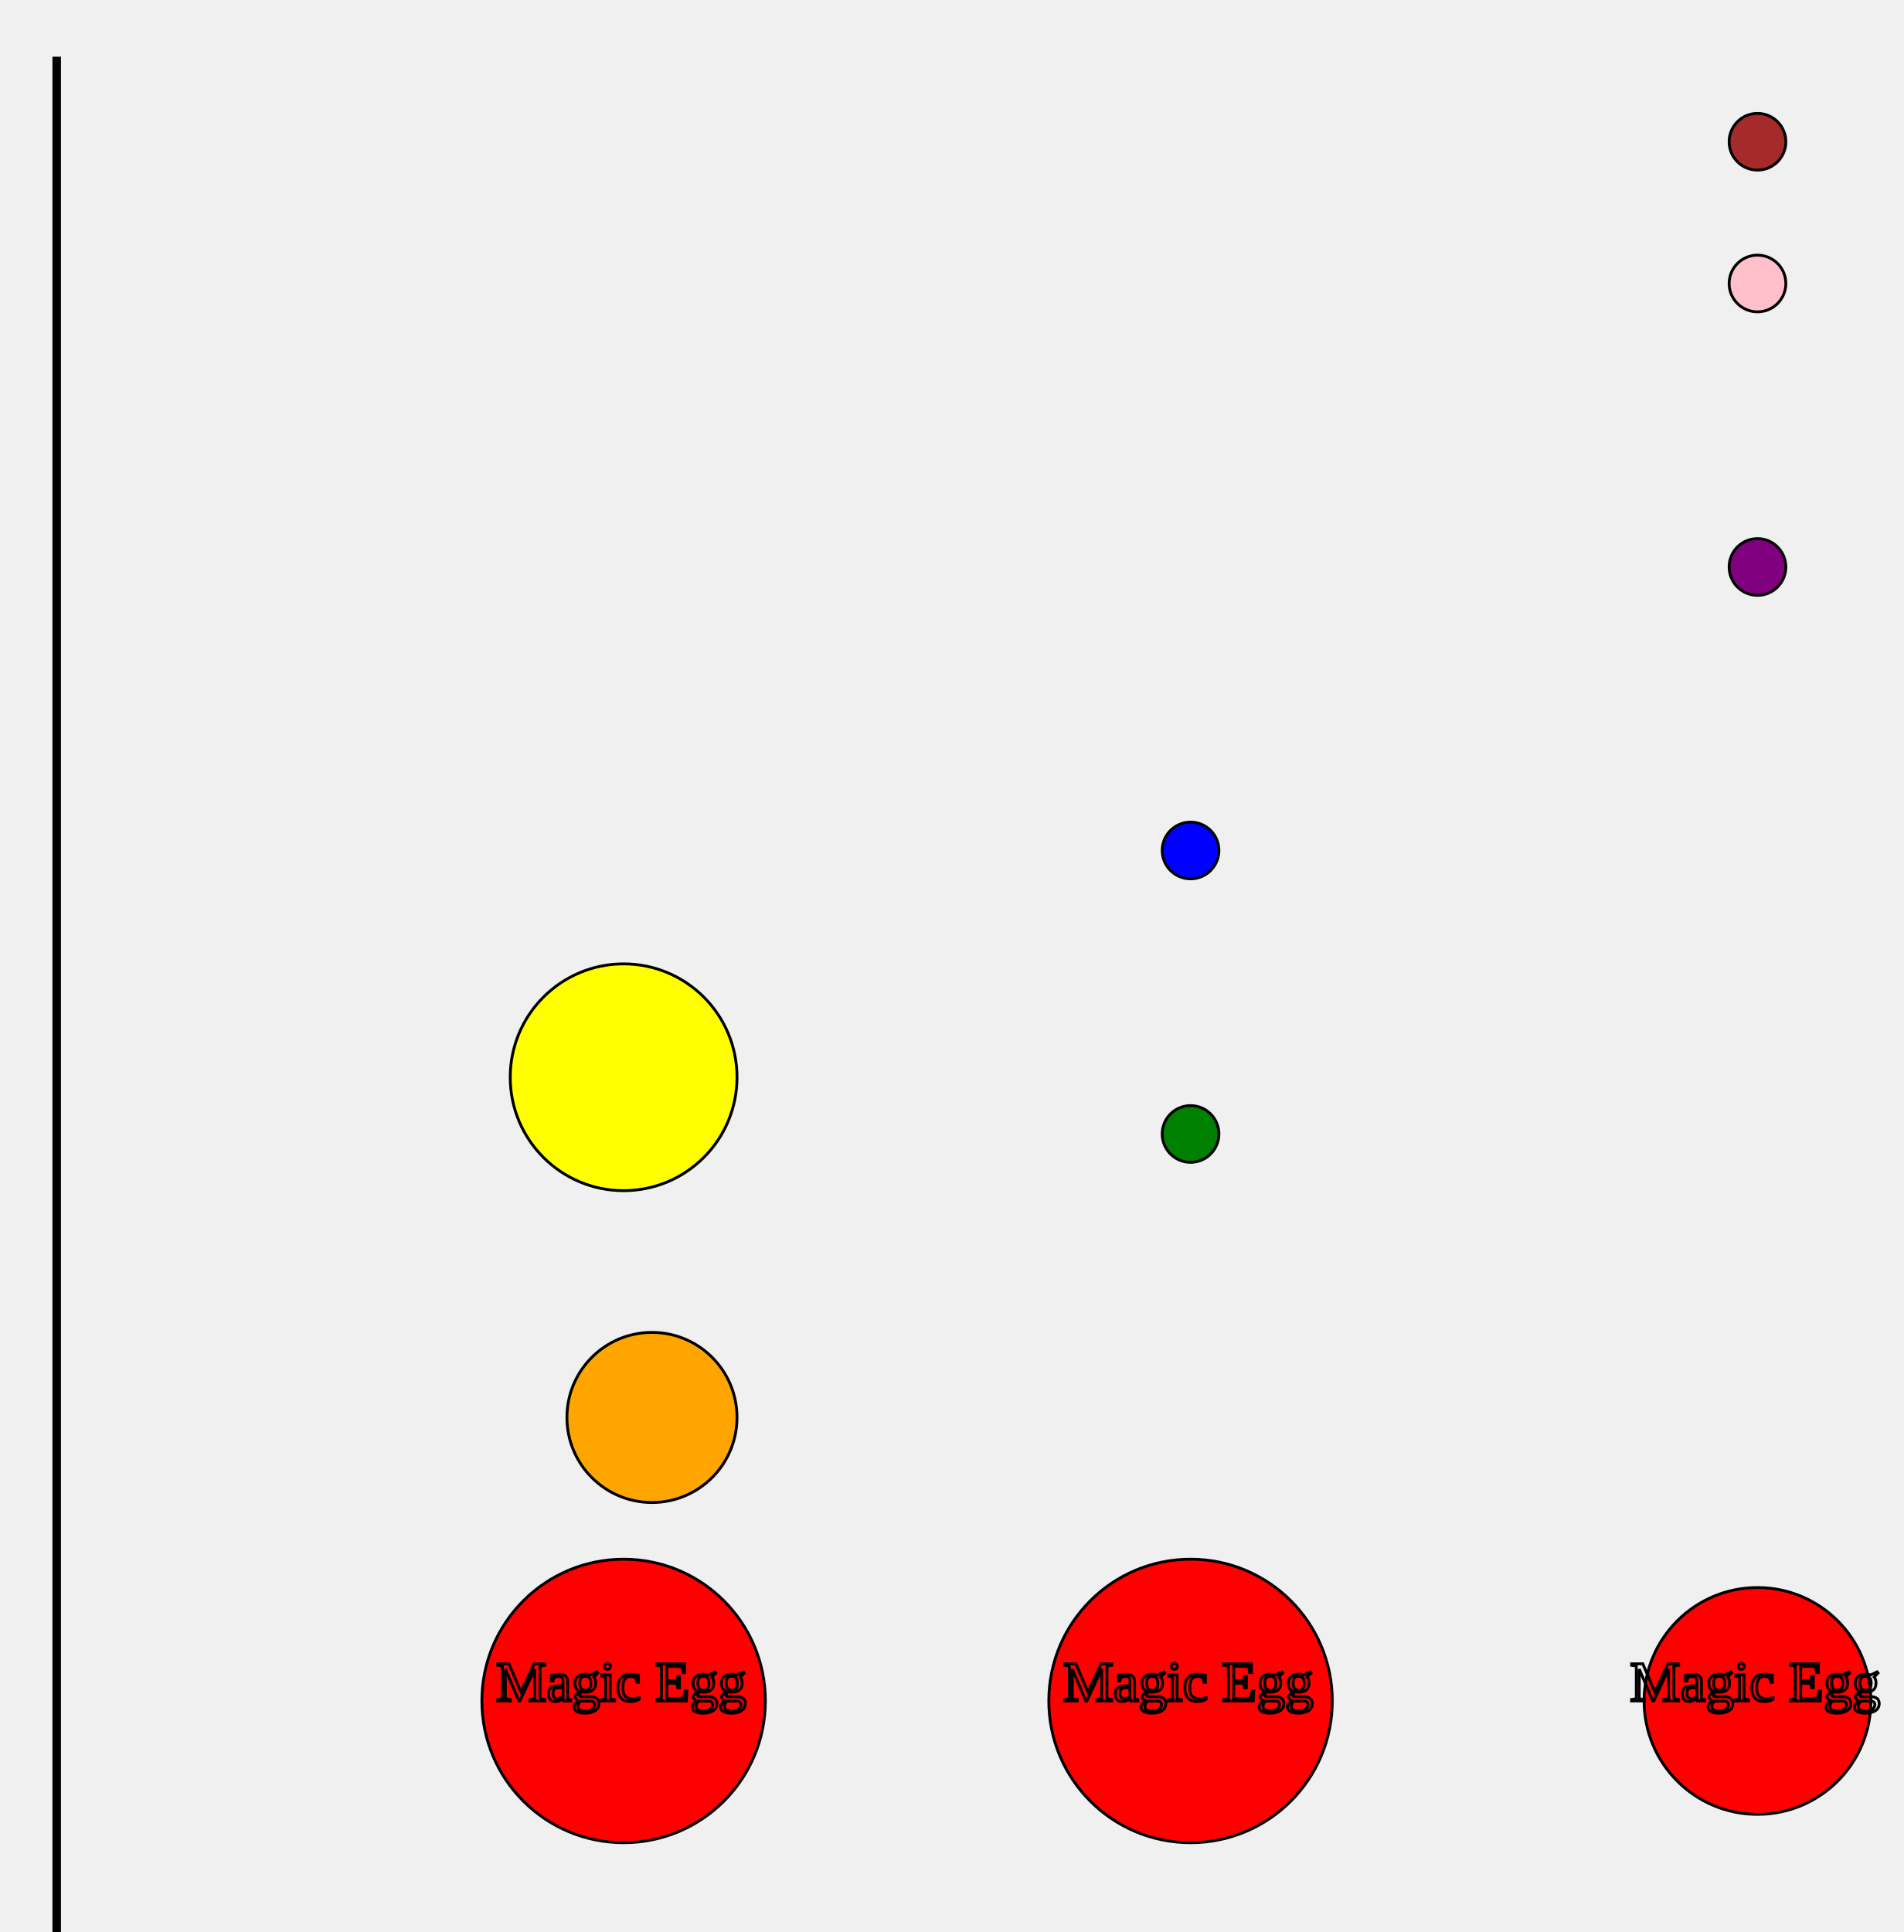
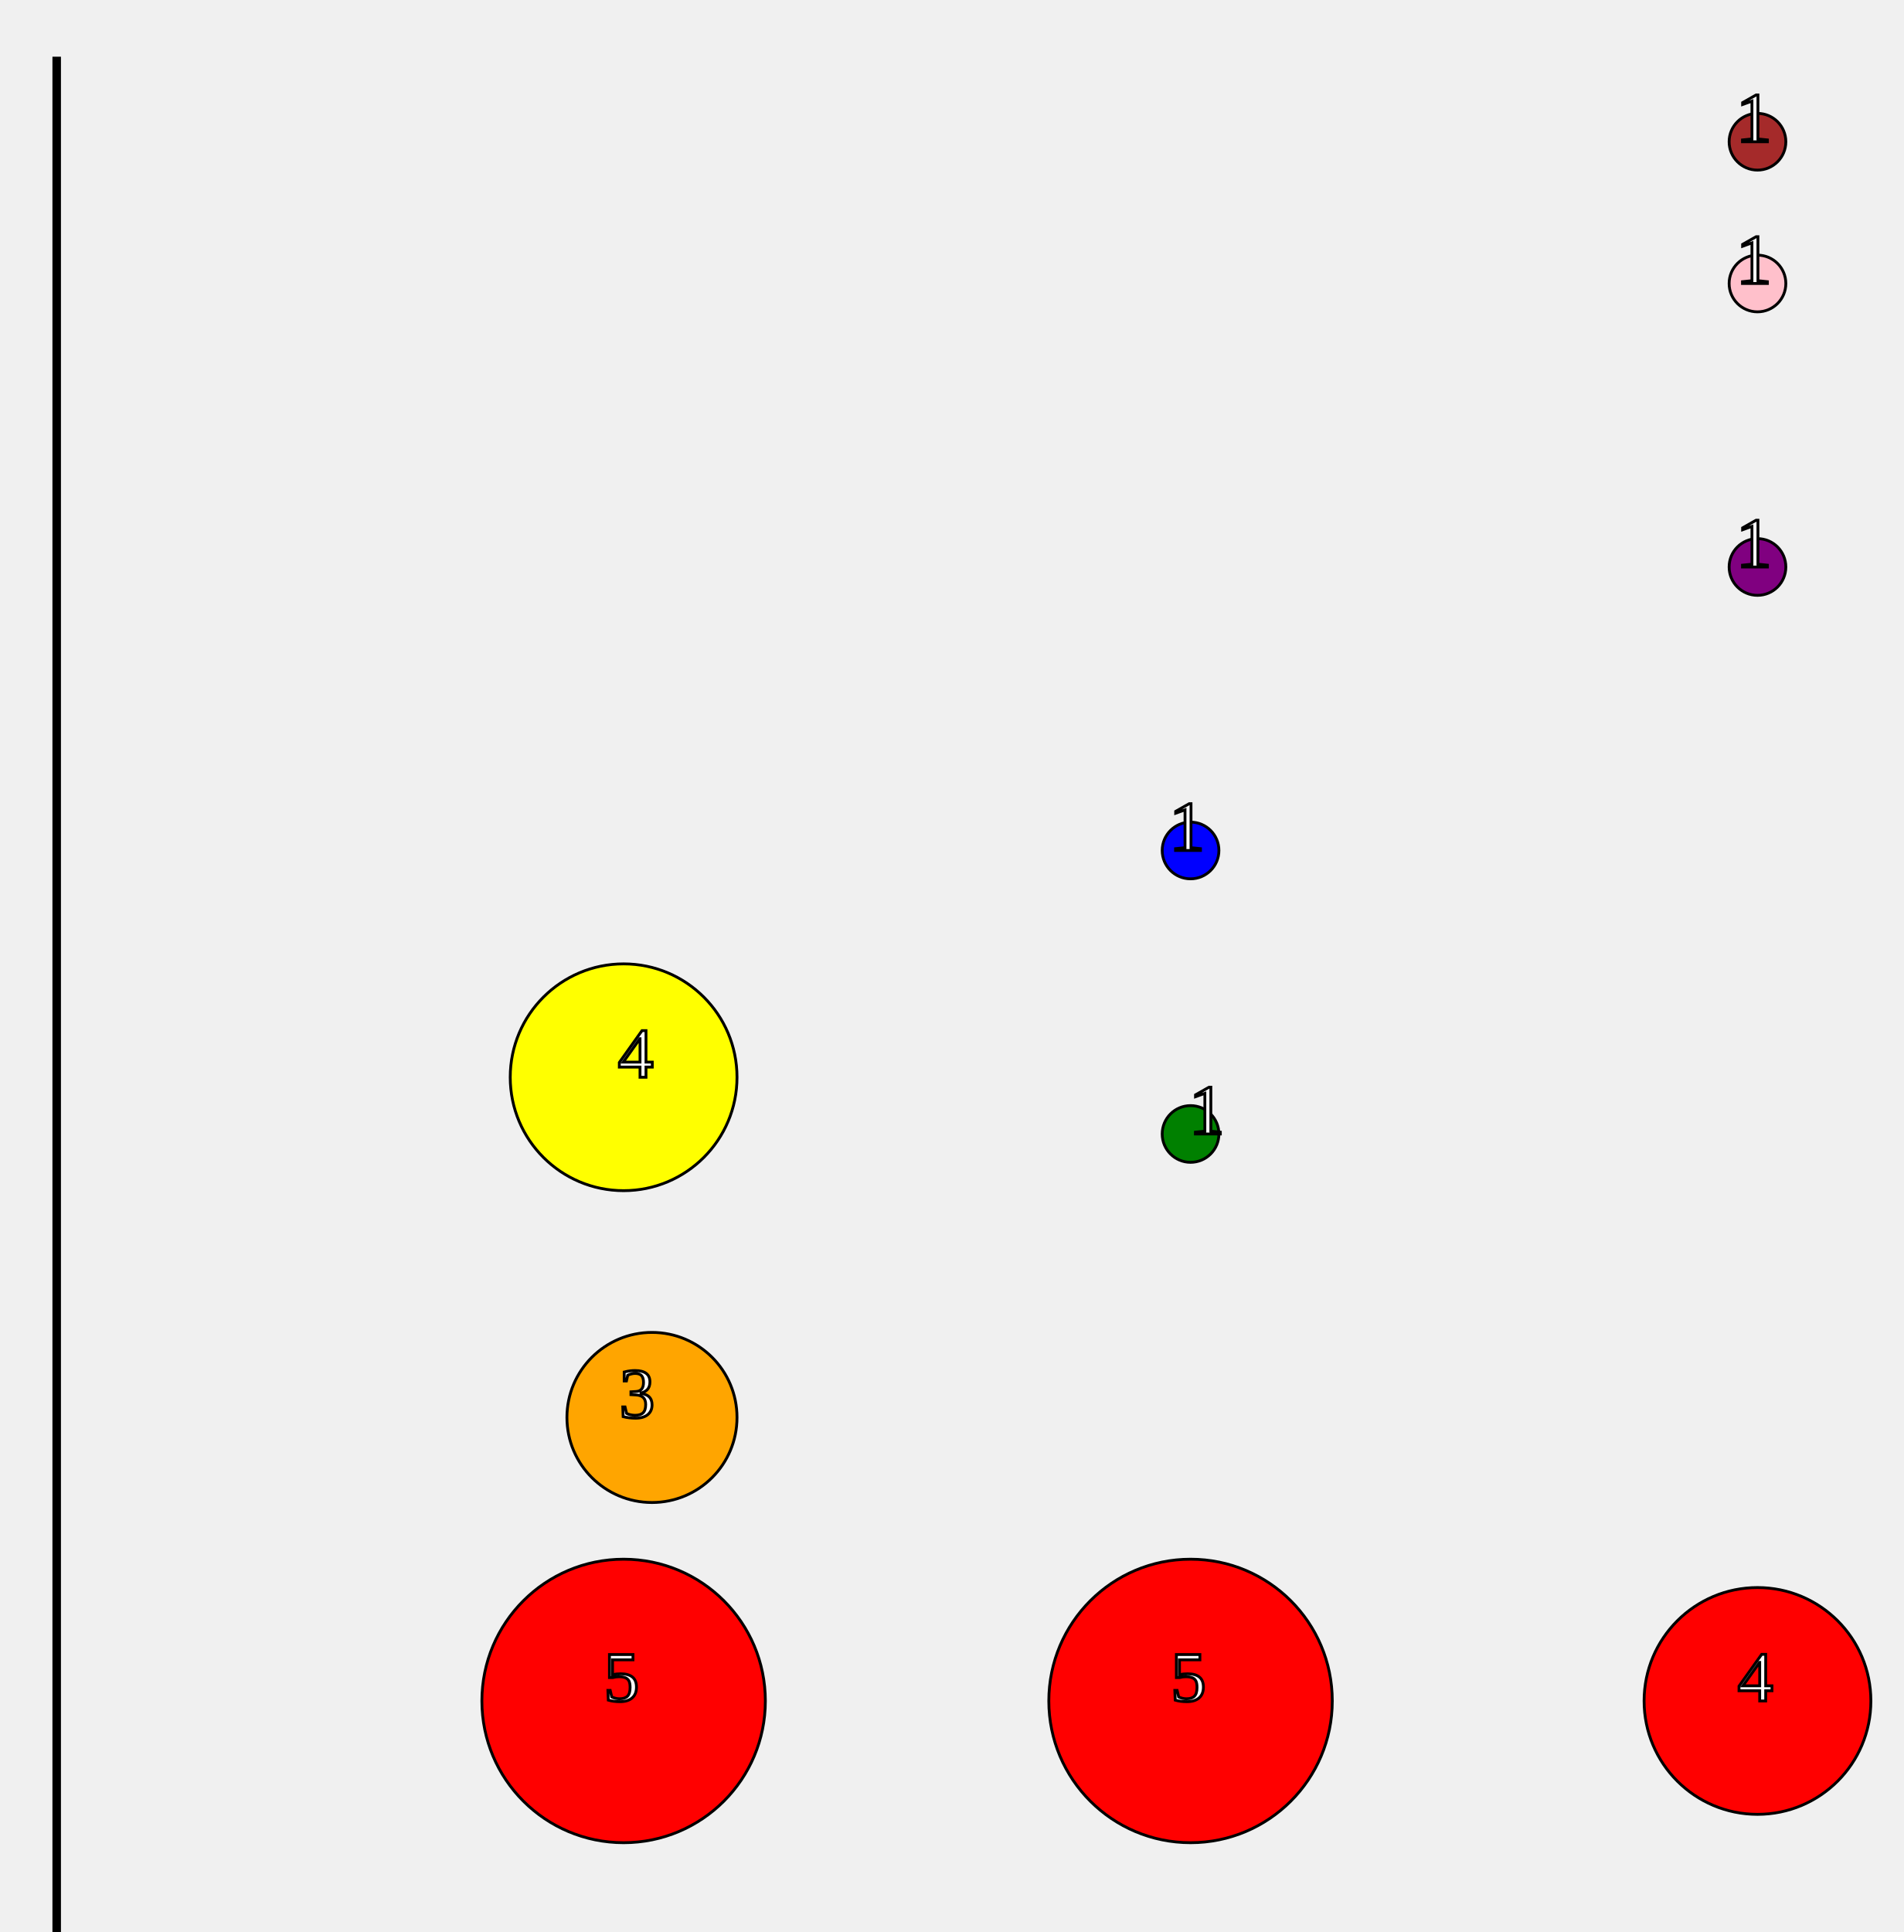
<svg xmlns="http://www.w3.org/2000/svg" width="100%">
  <g transform="translate(20 500)">
    <circle cx="200" cy="100" r="50" fill="red" stroke="black" />
-     <text x="155" y="100" fill="none" stroke="black" font-size="20">Magic Egg</text>
+     <text x="193" y="100" fill="white" stroke="black" font-size="25">5</text>
+     <circle cx="210" cy="0" fill="orange" stroke="black" r="30" />
+     <text x="198.5" y="0" fill="white" stroke="black" font-size="25">3</text>
+     <circle cx="200" cy="-120" r="40" fill="yellow" stroke="black" />
+     <text x="198" y="-120" fill="white" stroke="black" font-size="25">4</text>
+     <circle cx="200" cy="-100" r="0" fill="green" stroke="black" />
+     <circle cx="200" cy="-200" r="0" fill="blue" stroke="black" />
+     <circle cx="200" cy="-300" r="0" fill="purple" stroke="black" />
+     <circle cx="200" cy="-400" r="0" fill="pink" stroke="black" />
+     <circle cx="200" cy="-450" r="0" fill="brown" stroke="black" />
    <circle cx="400" cy="100" r="50" fill="red" stroke="black" />
-     <text x="355" y="100" fill="none" stroke="black" font-size="20">Magic Egg</text>
+     <text x="393" y="100" fill="white" stroke="black" font-size="25">5</text>
+     <circle cx="410" cy="0" fill="orange" stroke="black" r="0" />
+     <circle cx="400" cy="-120" r="0" fill="yellow" stroke="black" />
+     <circle cx="400" cy="-100" r="10" fill="green" stroke="black" />
+     <text x="399.5" y="-100" fill="white" stroke="black" font-size="25">1</text>
+     <circle cx="400" cy="-200" r="10" fill="blue" stroke="black" />
+     <text x="392.5" y="-200" fill="white" stroke="black" font-size="25">1</text>
+     <circle cx="400" cy="-300" r="0" fill="purple" stroke="black" />
+     <circle cx="400" cy="-400" r="0" fill="pink" stroke="black" />
+     <circle cx="400" cy="-450" r="0" fill="brown" stroke="black" />
    <circle cx="600" cy="100" r="40" fill="red" stroke="black" />
-     <text x="555" y="100" fill="none" stroke="black" font-size="20">Magic Egg</text>
-     <circle cx="210" cy="0" r="30" fill="orange" stroke="black" />
-     <circle cx="410" cy="0" r="0" fill="orange" stroke="black" />
-     <circle cx="610" cy="0" r="0" fill="orange" stroke="black" />
-     <circle cx="200" cy="-120" r="40" fill="yellow" stroke="black" />
-     <circle cx="400" cy="-120" r="0" fill="yellow" stroke="black" />
+     <text x="593" y="100" fill="white" stroke="black" font-size="25">4</text>
+     <circle cx="610" cy="0" fill="orange" stroke="black" r="0" />
    <circle cx="600" cy="-120" r="0" fill="yellow" stroke="black" />
-     <circle cx="200" cy="-100" r="0" fill="green" stroke="black" />
-     <circle cx="400" cy="-100" r="10" fill="green" stroke="black" />
    <circle cx="600" cy="-100" r="0" fill="green" stroke="black" />
-     <circle cx="200" cy="-200" r="0" fill="blue" stroke="black" />
-     <circle cx="400" cy="-200" r="10" fill="blue" stroke="black" />
    <circle cx="600" cy="-200" r="0" fill="blue" stroke="black" />
-     <circle cx="200" cy="-300" r="0" fill="purple" stroke="black" />
-     <circle cx="400" cy="-300" r="0" fill="purple" stroke="black" />
    <circle cx="600" cy="-300" r="10" fill="purple" stroke="black" />
-     <circle cx="200" cy="-400" r="0" fill="pink" stroke="black" />
-     <circle cx="400" cy="-400" r="0" fill="pink" stroke="black" />
+     <text x="592.5" y="-300" fill="white" stroke="black" font-size="25">1</text>
    <circle cx="600" cy="-400" r="10" fill="pink" stroke="black" />
-     <circle cx="200" cy="-450" r="0" fill="brown" stroke="black" />
-     <circle cx="400" cy="-450" r="0" fill="brown" stroke="black" />
+     <text x="592.5" y="-400" fill="white" stroke="black" font-size="25">1</text>
    <circle cx="600" cy="-450" r="10" fill="brown" stroke="black" />
+     <text x="592.5" y="-450" fill="white" stroke="black" font-size="25">1</text>
    <line x1="0" y1="-480" x2="0" y2="200" style="stroke:black;stroke-width:3" />
    <line x1="0" y1="200" x2="670" y2="200" style="stroke:black;stroke-width:3" />
  </g>
</svg>
